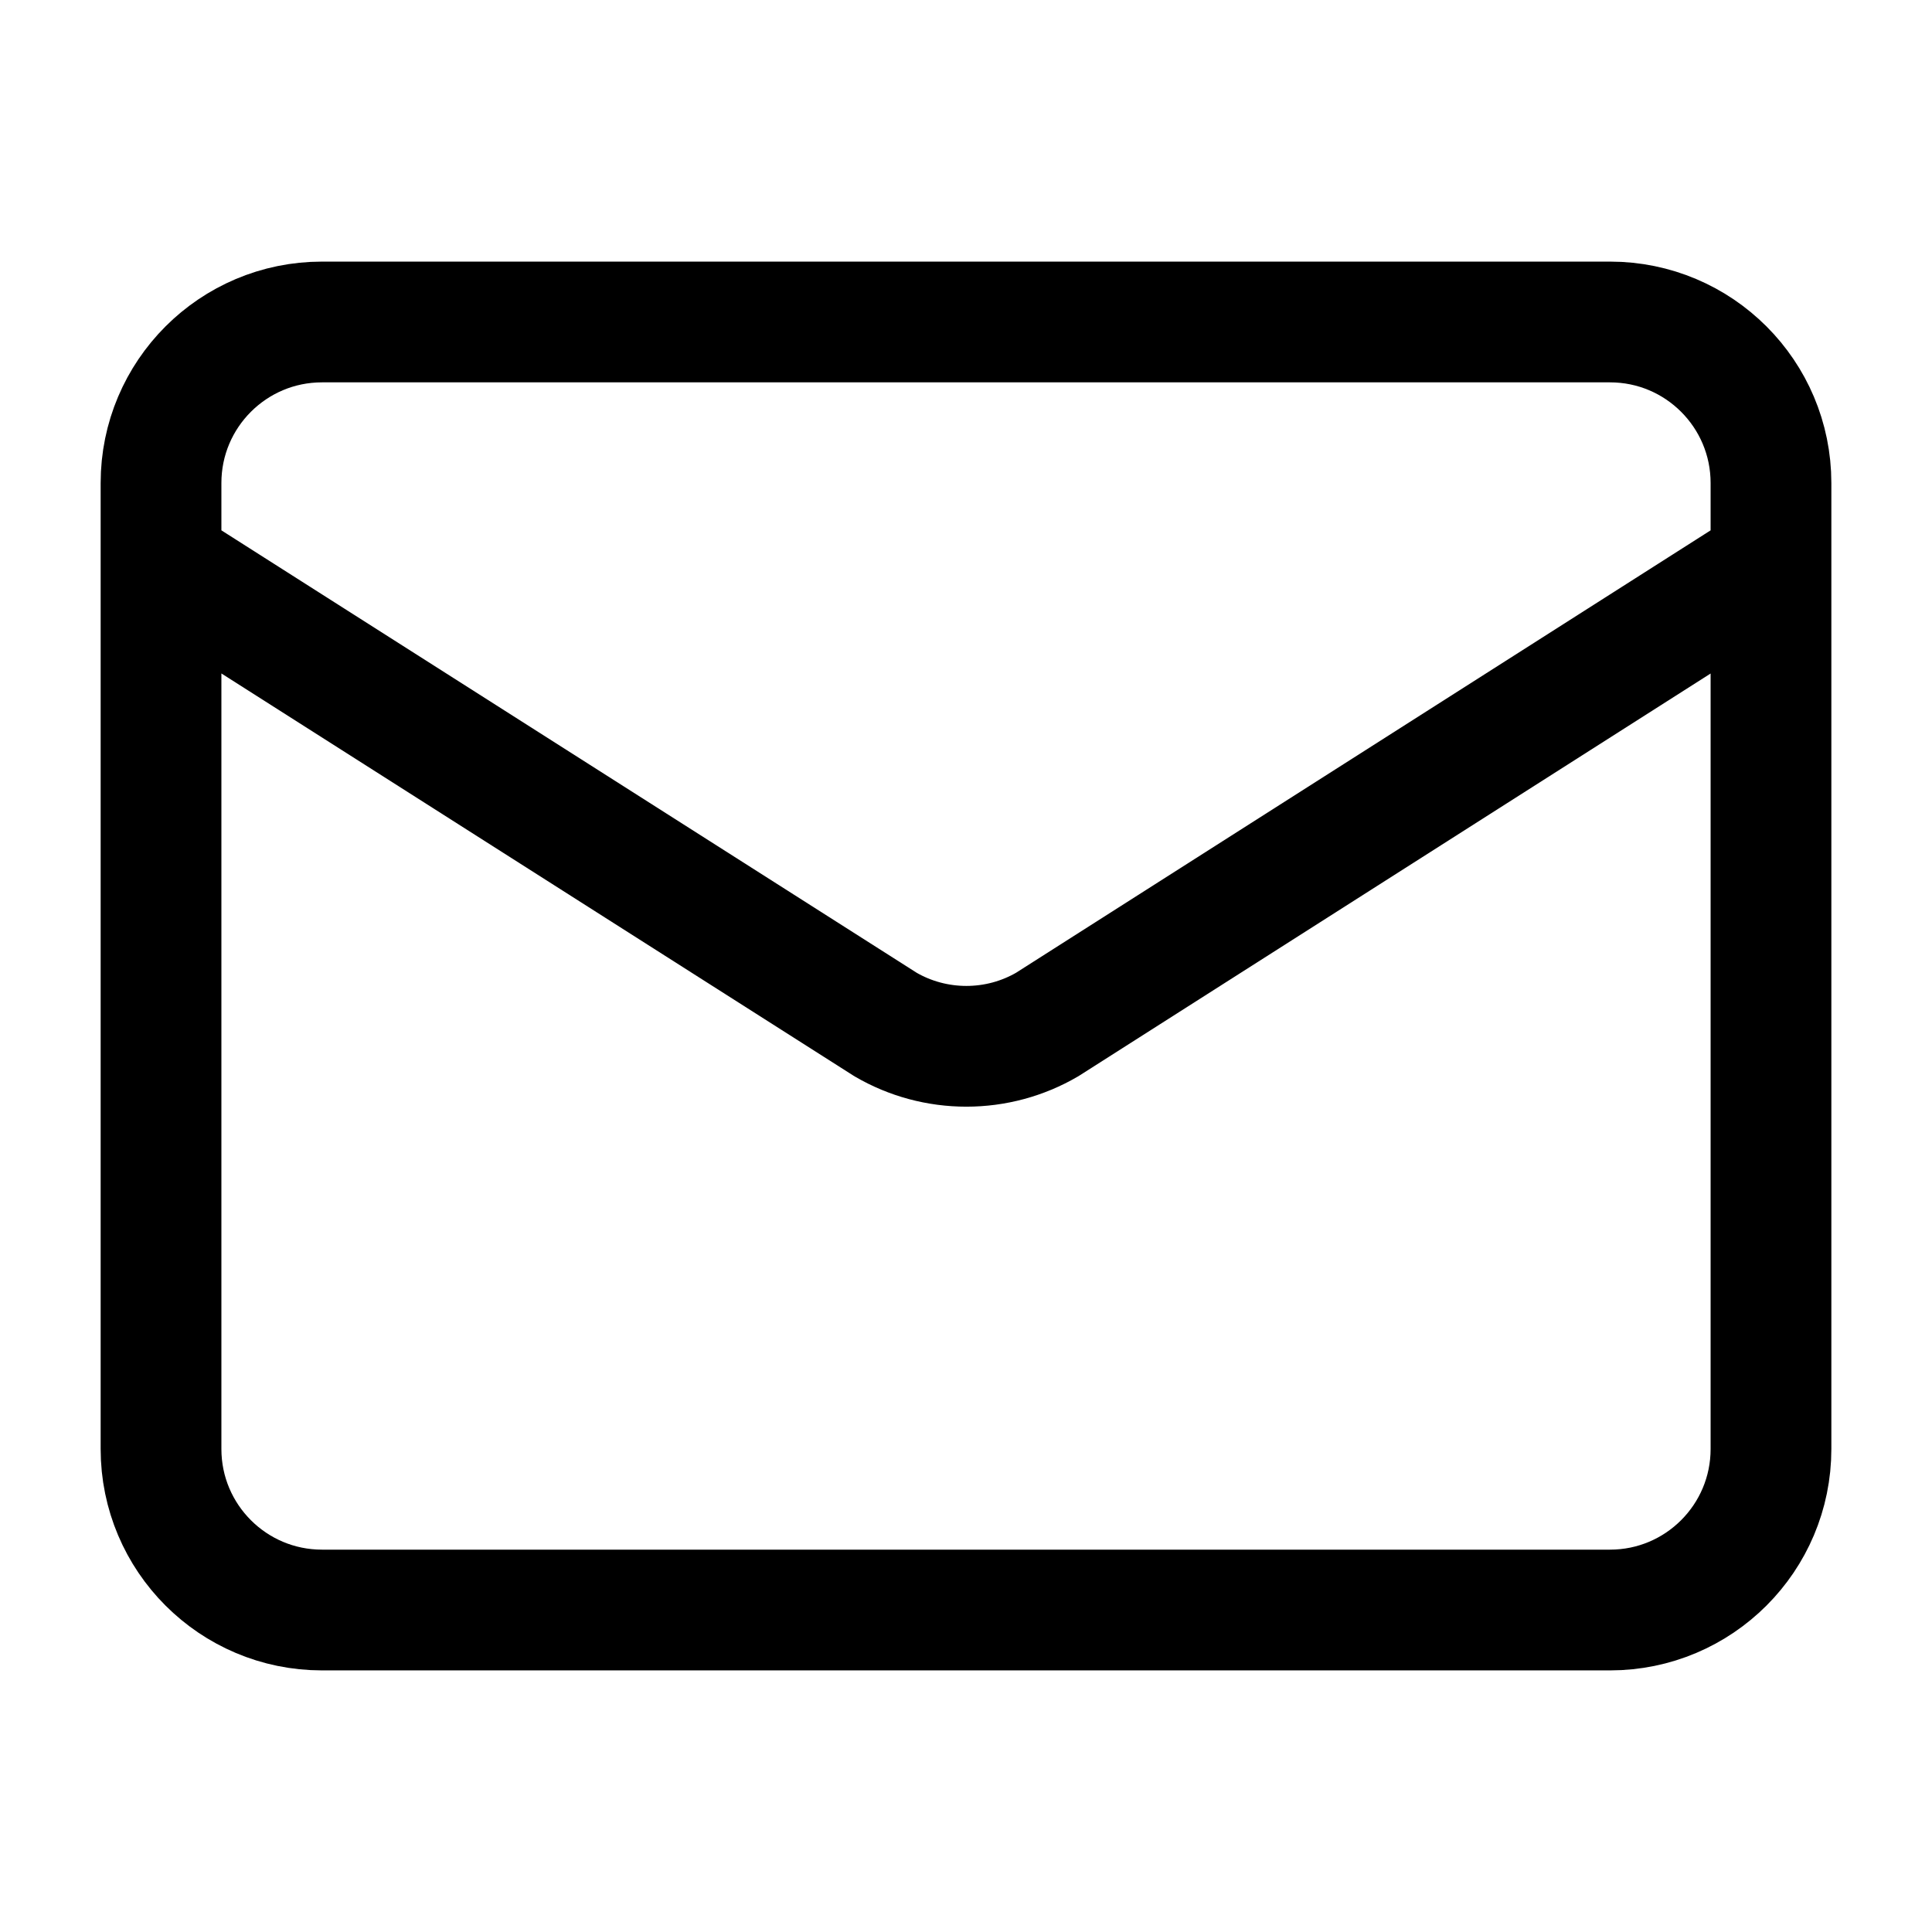
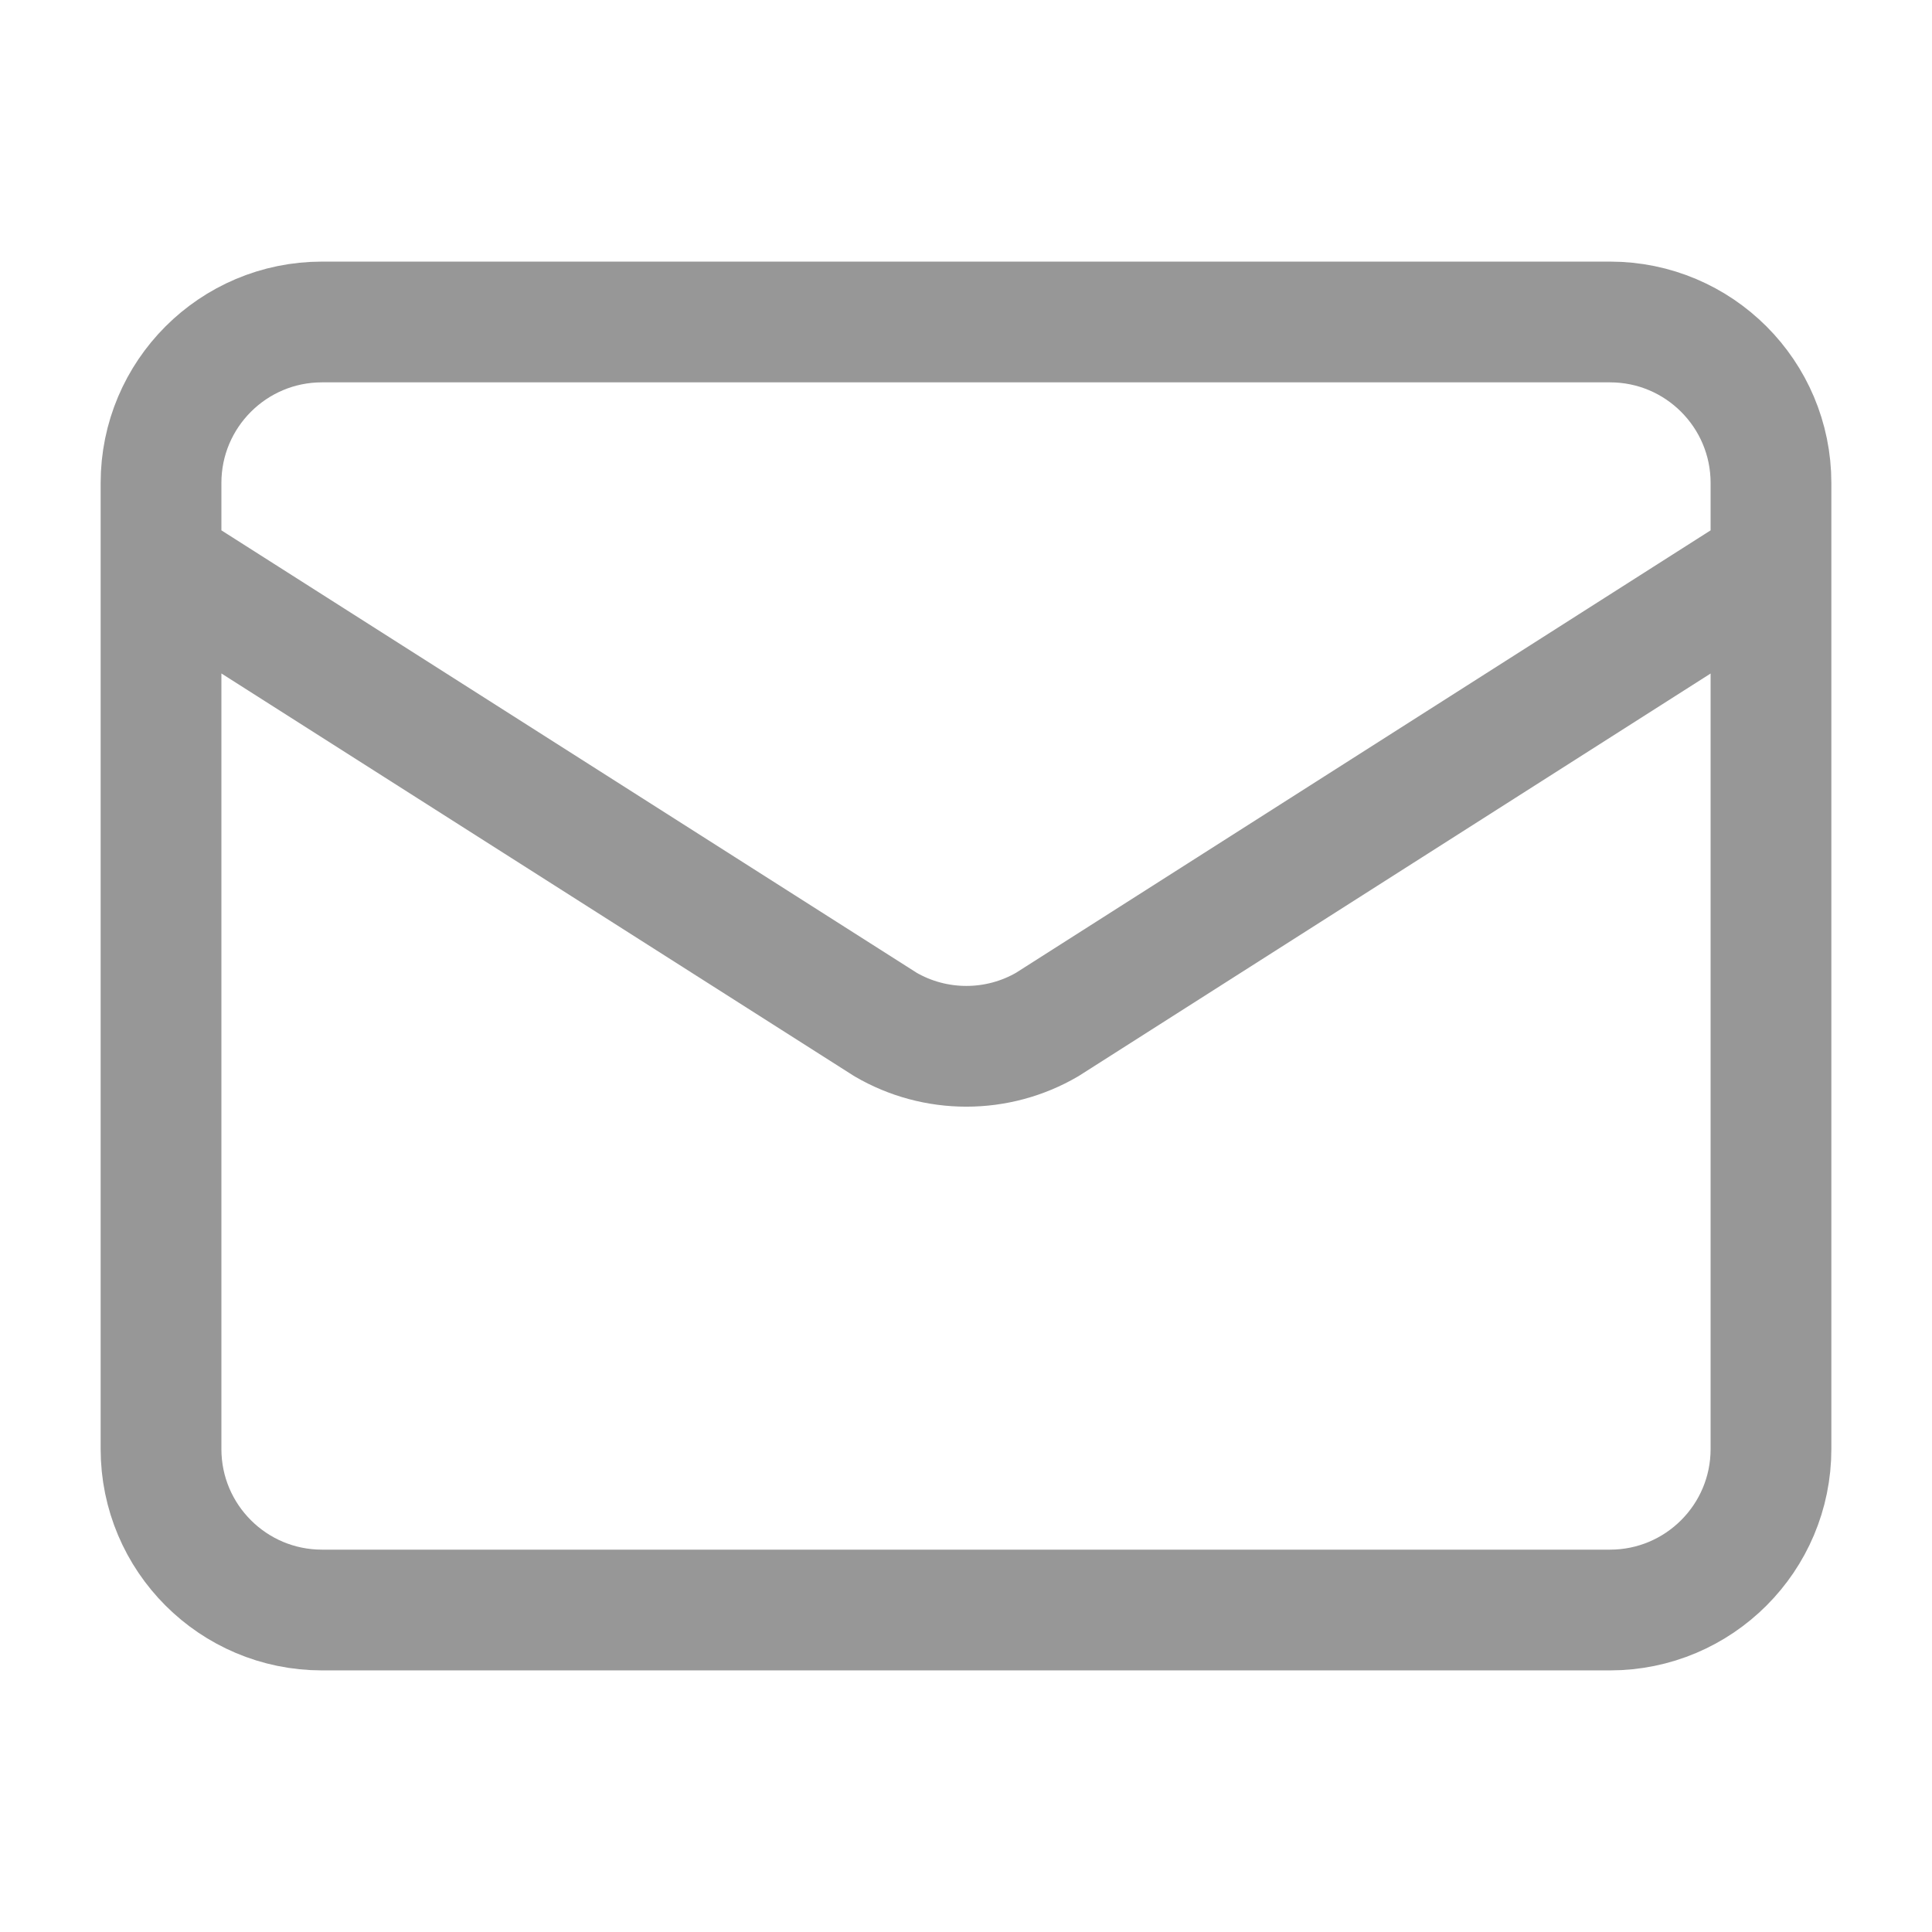
<svg xmlns="http://www.w3.org/2000/svg" width="32" height="32" viewBox="0 0 32 32" fill="none">
-   <path d="M29.333 9.333L17.345 16.969C16.939 17.206 16.477 17.33 16.006 17.33C15.536 17.33 15.073 17.206 14.667 16.969L2.667 9.333M5.333 5.333H26.667C28.139 5.333 29.333 6.527 29.333 8V24C29.333 25.473 28.139 26.667 26.667 26.667H5.333C3.861 26.667 2.667 25.473 2.667 24V8C2.667 6.527 3.861 5.333 5.333 5.333Z" stroke="black" stroke-width="2" stroke-linecap="round" stroke-linejoin="round" />
+   <path d="M29.333 9.333L17.345 16.969C16.939 17.206 16.476 17.33 16.006 17.33C15.536 17.33 15.073 17.206 14.667 16.969L2.667 9.333M5.333 5.333H26.667C28.139 5.333 29.333 6.527 29.333 8V24C29.333 25.473 28.139 26.667 26.667 26.667H5.333C3.861 26.667 2.667 25.473 2.667 24V8C2.667 6.527 3.861 5.333 5.333 5.333Z" stroke="#979797" stroke-width="2" stroke-linecap="round" stroke-linejoin="round" />
</svg>
